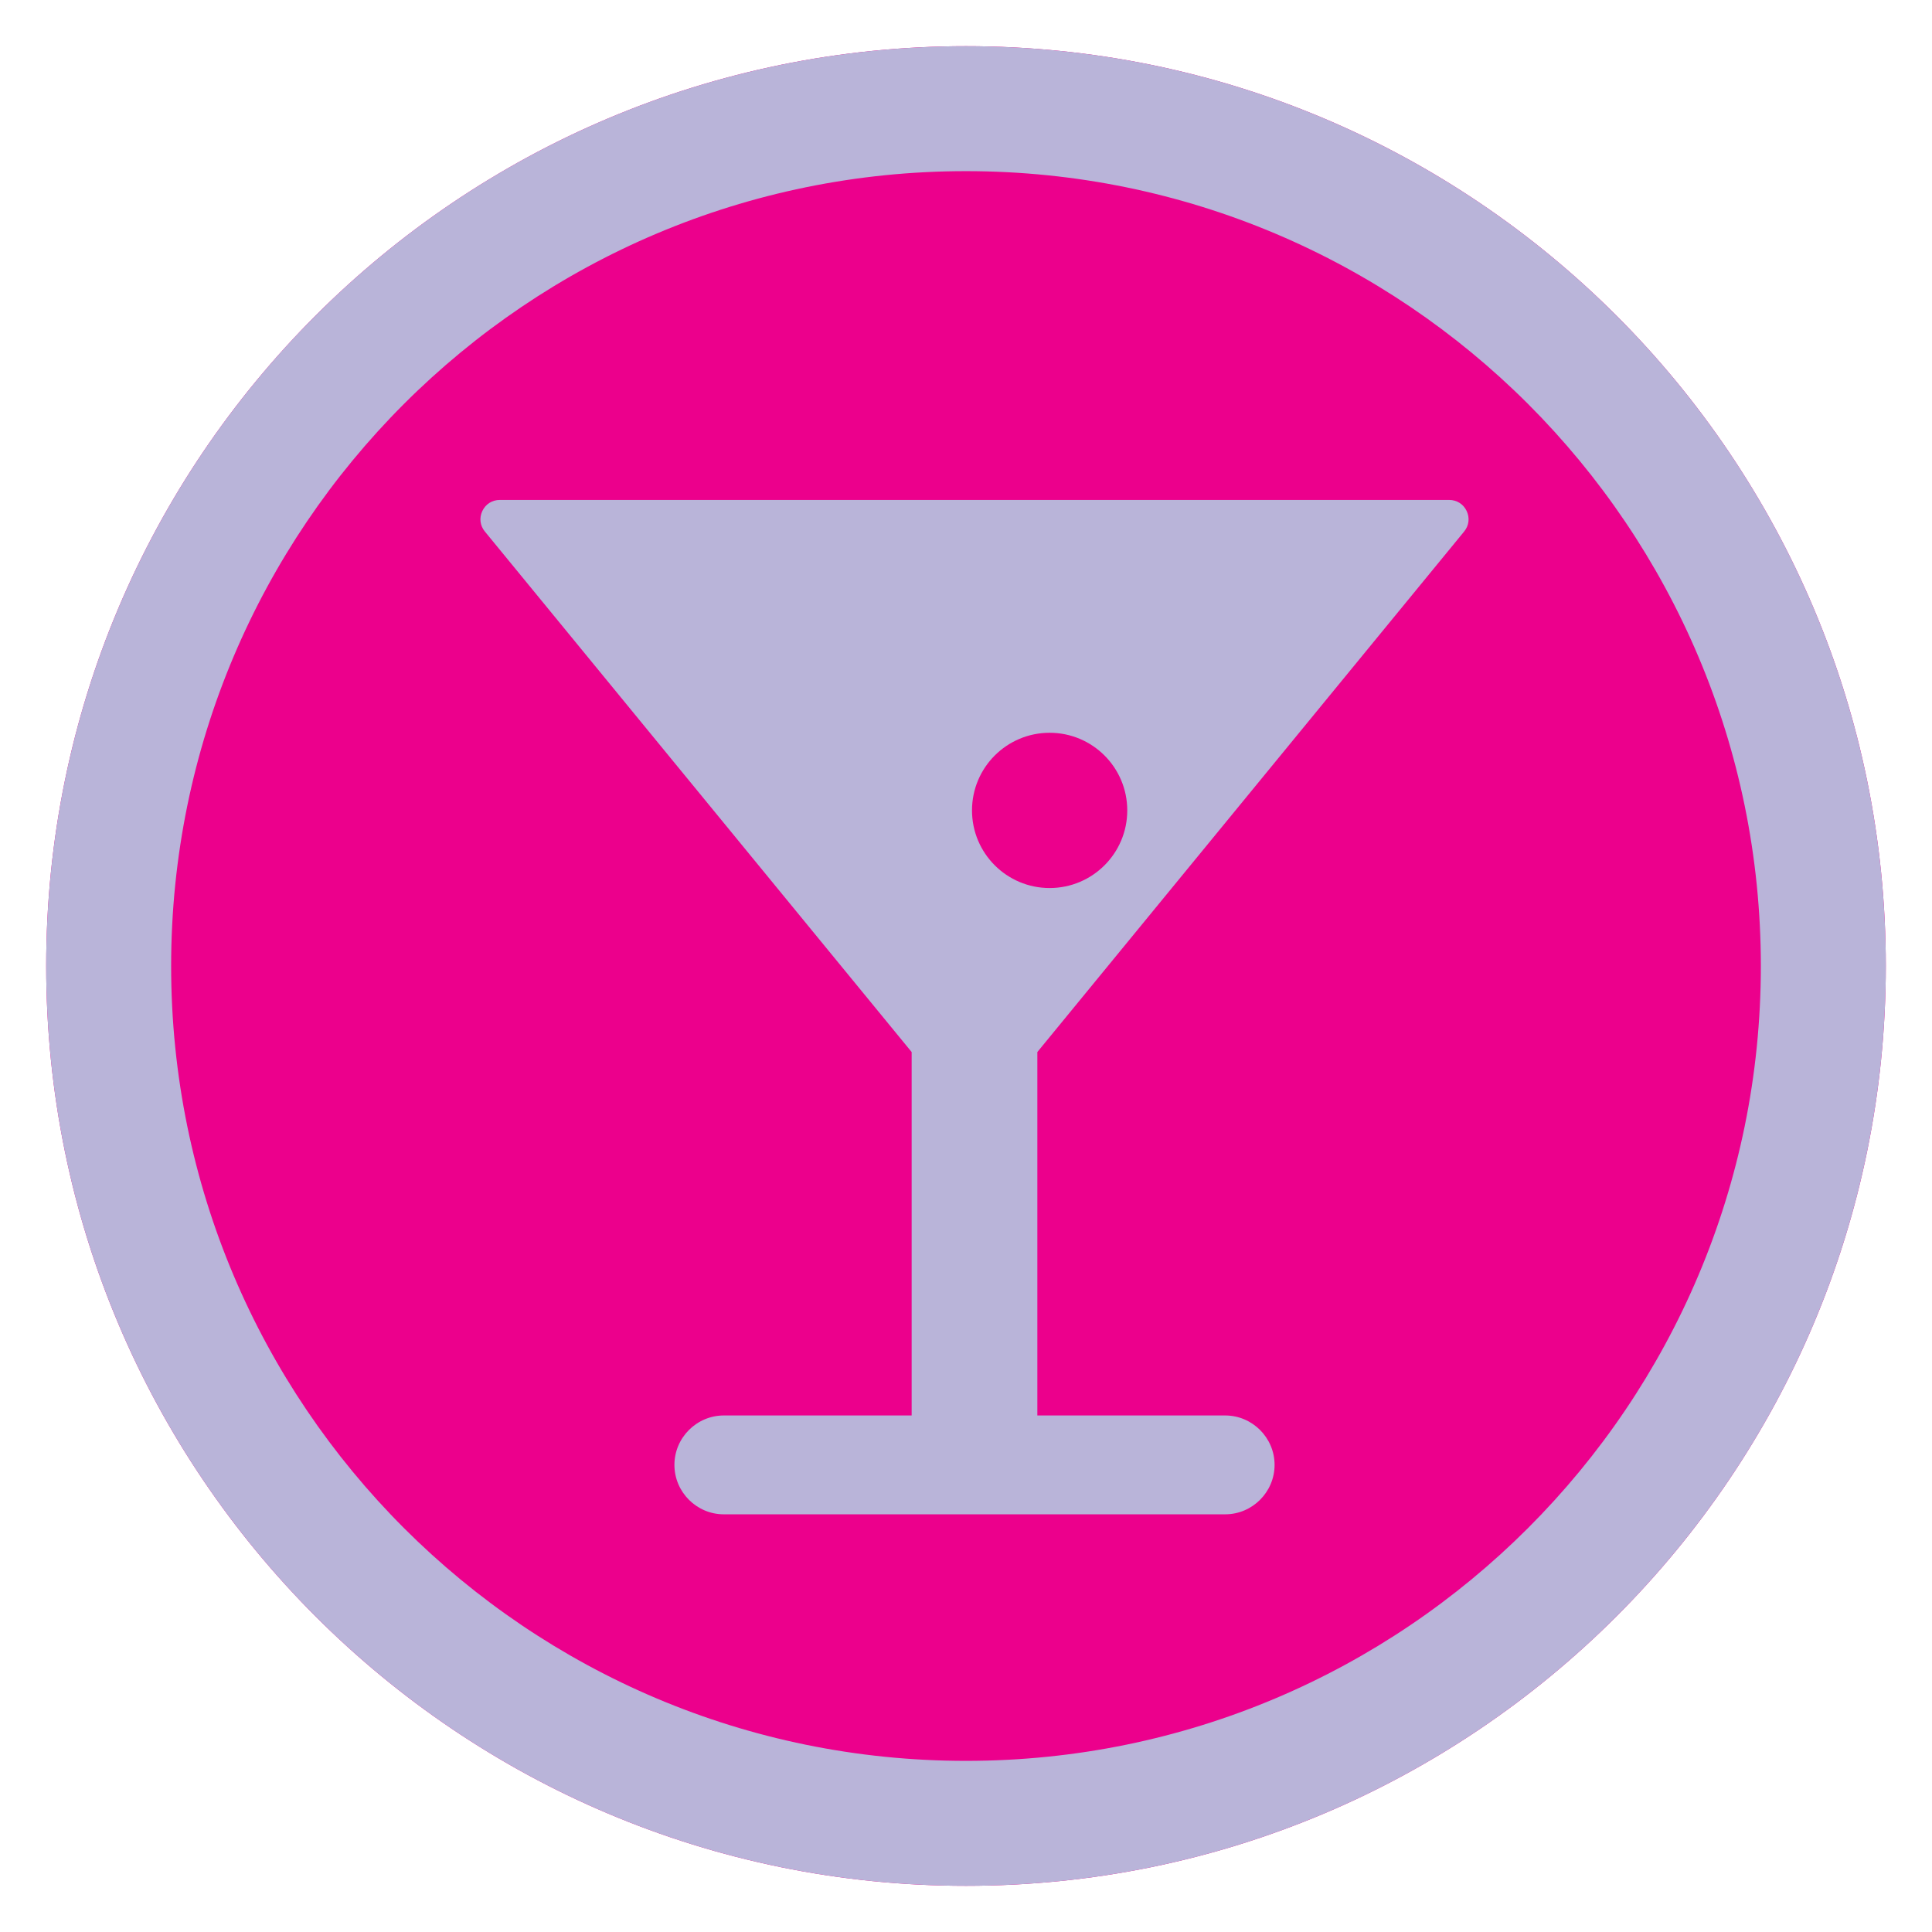
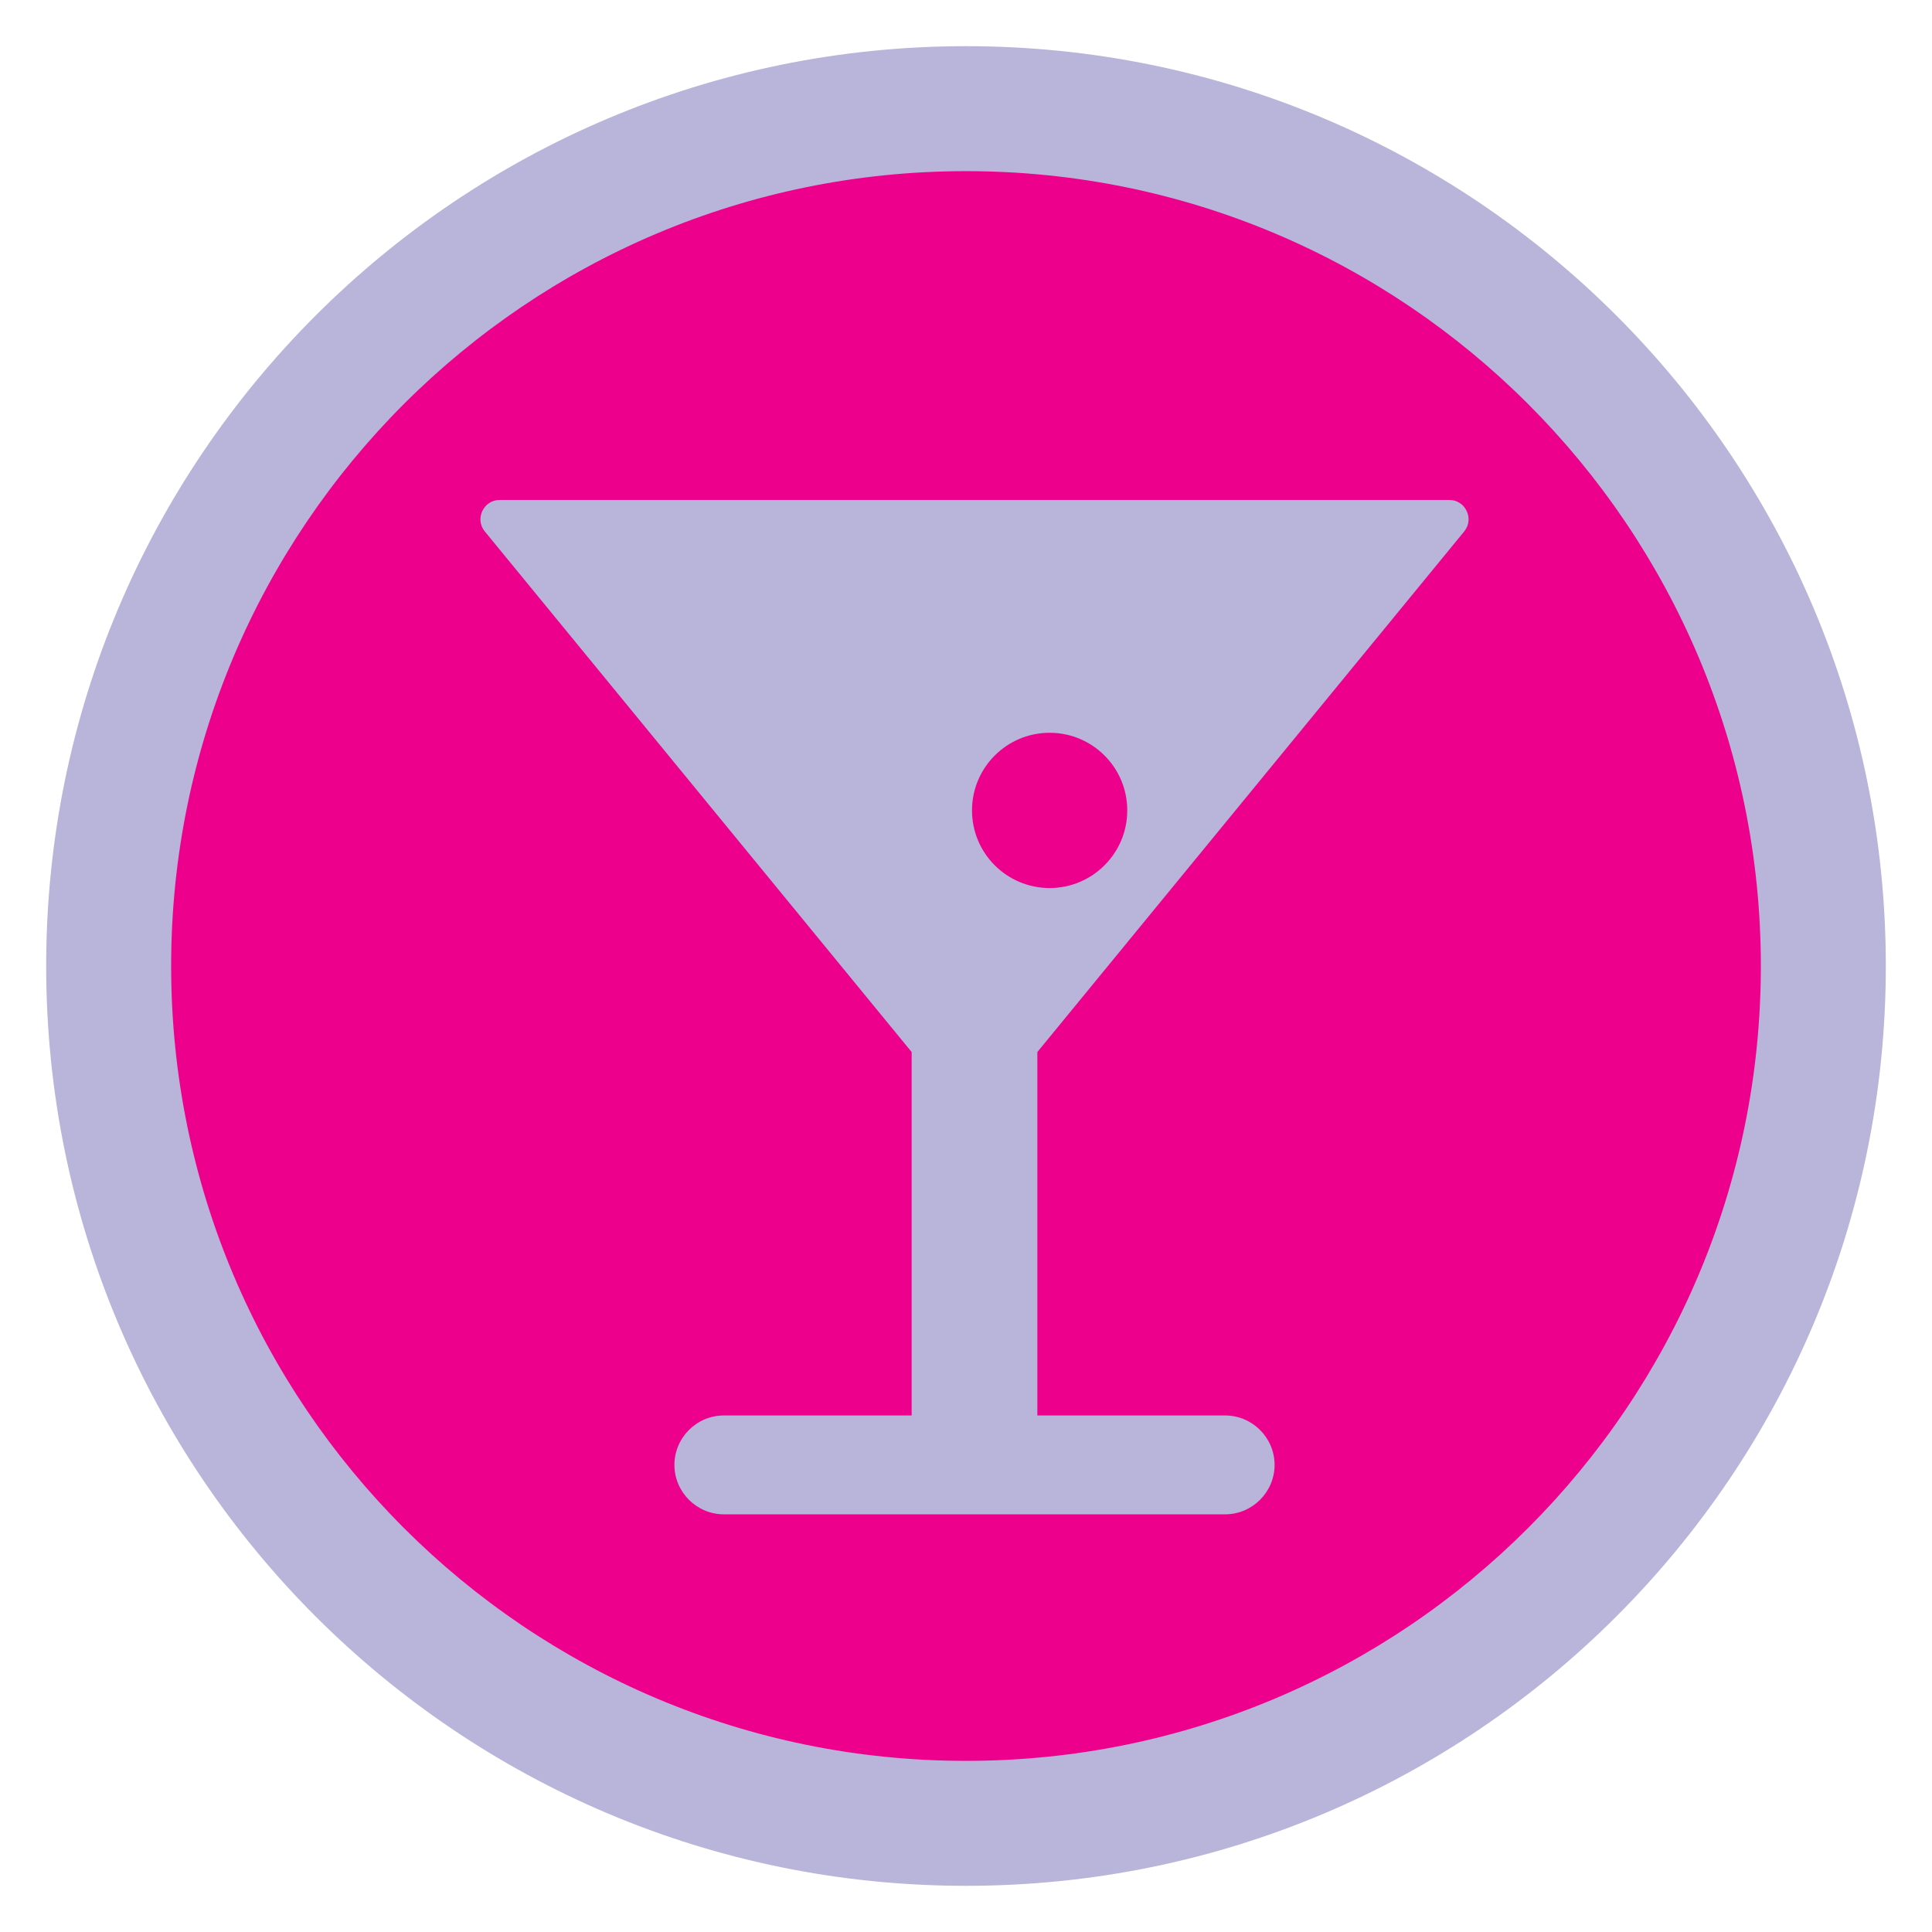
<svg xmlns="http://www.w3.org/2000/svg" xml:space="preserve" width="152.4mm" height="152.4mm" version="1.1" style="shape-rendering:geometricPrecision; text-rendering:geometricPrecision; image-rendering:optimizeQuality; fill-rule:evenodd; clip-rule:evenodd" viewBox="0 0 15240 15240">
  <defs>
    <style type="text/css">
   
-     .fil2 {fill:none}
-     .fil1 {fill:#B9B4D9}
-     .fil0 {fill:#EC008C}
+     .fil0 {fill:none}
+     .fil2 {fill:#B9B4D9}
+     .fil1 {fill:#EC008C}
   
  </style>
  </defs>
  <g id="Capa_x0020_1">
-     <g id="_1788838025888">
-       <g>
-         <ellipse id="contour" class="fil0" cx="7620.01" cy="7620" rx="7255.7" ry="7255.74" />
-         <path id="contour_31" class="fil1" d="M7620.01 364.25c4007.22,0 7255.71,3248.52 7255.71,7255.75 0,4007.22 -3248.49,7255.74 -7255.71,7255.74 -4007.22,0 -7255.7,-3248.52 -7255.7,-7255.74 0,-4007.23 3248.48,-7255.75 7255.7,-7255.75zm-0.06 985.8c3462.82,0 6270.01,2807.18 6270.01,6270 0,3462.82 -2807.19,6270.01 -6270.01,6270.01 -3462.82,0 -6270,-2807.19 -6270,-6270.01 0,-3462.82 2807.18,-6270 6270,-6270z" />
-         <path class="fil1" d="M8279.72 5780.27c338.19,0 612.35,274.16 612.35,612.36 0,338.19 -274.16,612.35 -612.35,612.35 -338.2,0 -612.36,-274.16 -612.36,-612.35 0,-338.2 274.16,-612.36 612.36,-612.36zm-96.91 2518.45l1537.53 -1875.2 1829.09 -2230.8c38.25,-46.64 45.71,-107.3 19.91,-161.82 -25.81,-54.53 -77.44,-87.21 -137.76,-87.21l-3744.53 0 -3744.53 0c-60.32,0 -111.95,32.69 -137.76,87.21 -25.8,54.52 -18.34,115.17 19.91,161.82l1829.1 2230.8 1537.53 1875.21 0 2866.76 -1481.44 0c-214.44,0 -389.89,175.45 -389.89,389.89 0,214.44 175.45,389.89 389.89,389.89l3954.39 0c214.44,0 389.89,-175.45 389.89,-389.89 0,-214.44 -175.45,-389.89 -389.89,-389.89l-1481.44 0 0 -2866.77z" />
-       </g>
-       <rect class="fil2" x="-0" y="-0" width="15240" height="15240" />
+     <g id="_2981911936752">
+       <rect class="fil0" x="-0" y="-0" width="15240" height="15240" />
+       <ellipse id="contour" class="fil1" cx="7620.01" cy="7620" rx="7200.69" ry="7200.73" />
+       <path id="contour_23" class="fil2" d="M7620.01 364.25c4007.22,0 7255.71,3248.52 7255.71,7255.75 0,4007.22 -3248.49,7255.74 -7255.71,7255.74 -4007.22,0 -7255.7,-3248.52 -7255.7,-7255.74 0,-4007.23 3248.48,-7255.75 7255.7,-7255.75zm-0.06 985.8c3462.82,0 6270.01,2807.18 6270.01,6270 0,3462.82 -2807.19,6270.01 -6270.01,6270.01 -3462.82,0 -6270,-2807.19 -6270,-6270.01 0,-3462.82 2807.18,-6270 6270,-6270z" />
+       <path class="fil2" d="M8279.72 5780.27c338.19,0 612.35,274.16 612.35,612.36 0,338.19 -274.16,612.35 -612.35,612.35 -338.2,0 -612.36,-274.16 -612.36,-612.35 0,-338.2 274.16,-612.36 612.36,-612.36zm-96.91 2518.45l1537.53 -1875.2 1829.09 -2230.8c38.25,-46.64 45.71,-107.3 19.91,-161.82 -25.81,-54.53 -77.44,-87.21 -137.76,-87.21l-3744.53 0 -3744.53 0c-60.32,0 -111.95,32.69 -137.76,87.21 -25.8,54.52 -18.34,115.17 19.91,161.82l1829.1 2230.8 1537.53 1875.21 0 2866.76 -1481.44 0c-214.44,0 -389.89,175.45 -389.89,389.89 0,214.44 175.45,389.89 389.89,389.89l3954.39 0c214.44,0 389.89,-175.45 389.89,-389.89 0,-214.44 -175.45,-389.89 -389.89,-389.89l-1481.44 0 0 -2866.77z" />
    </g>
  </g>
</svg>
